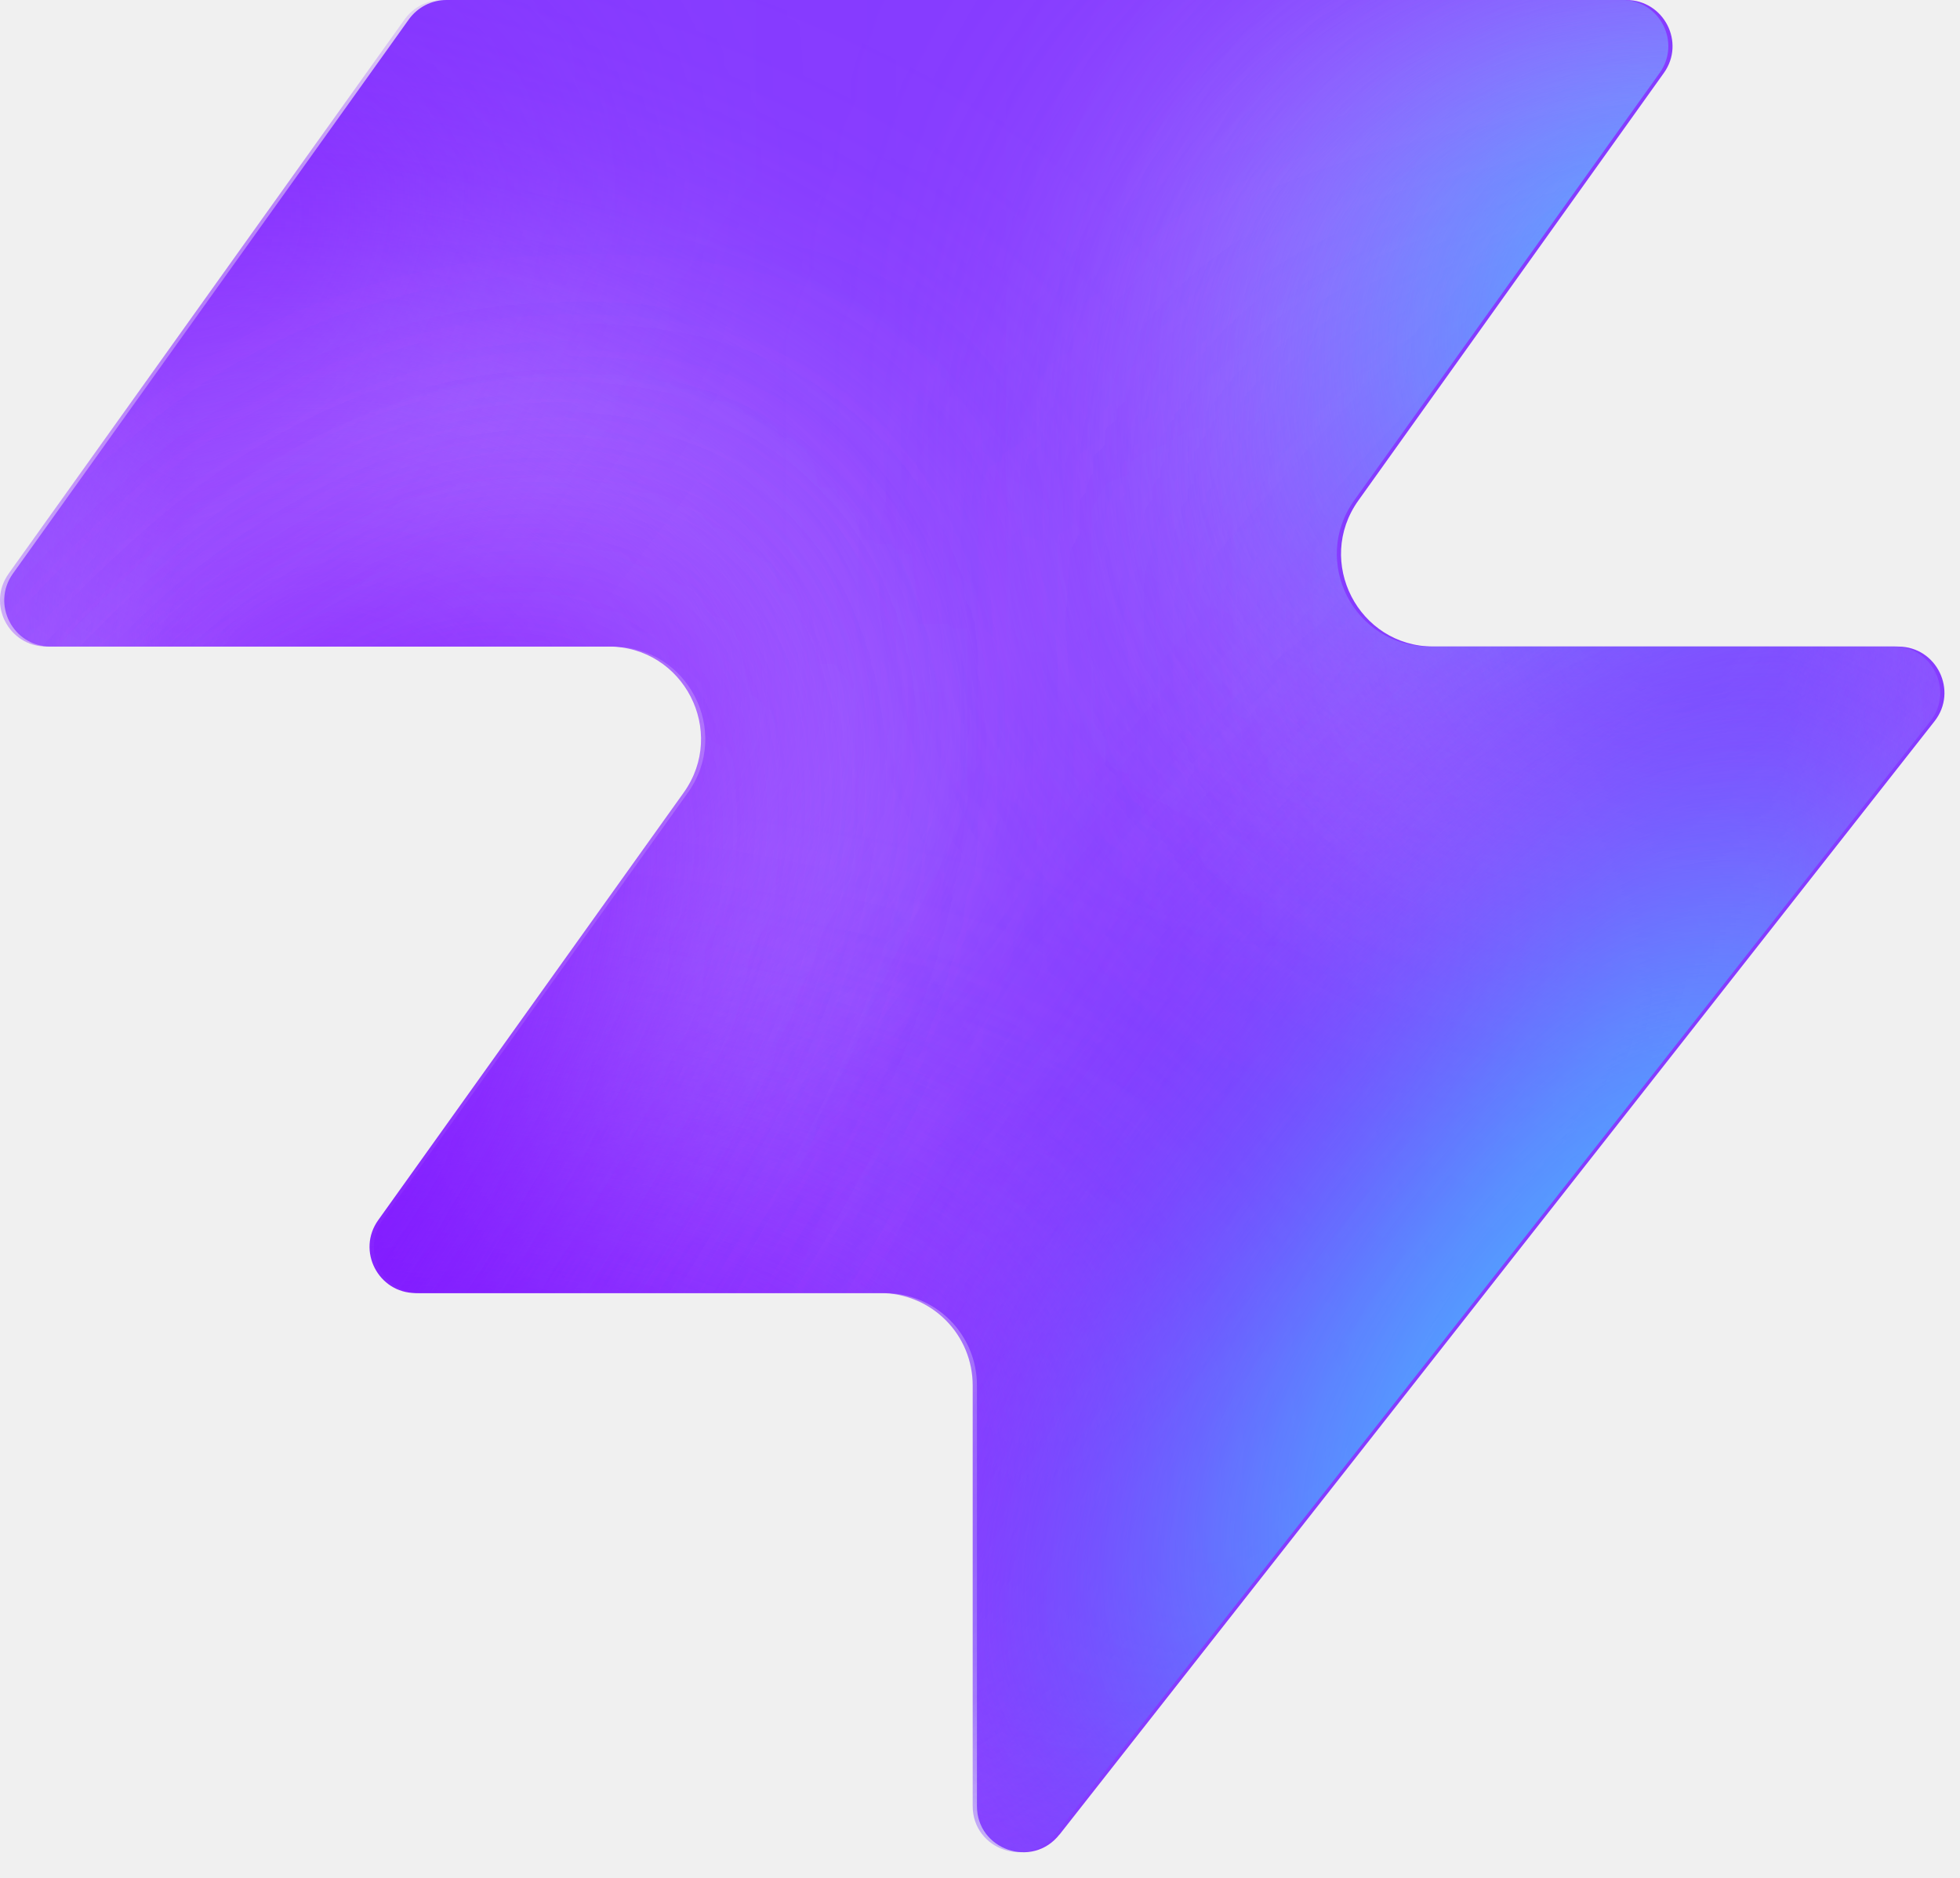
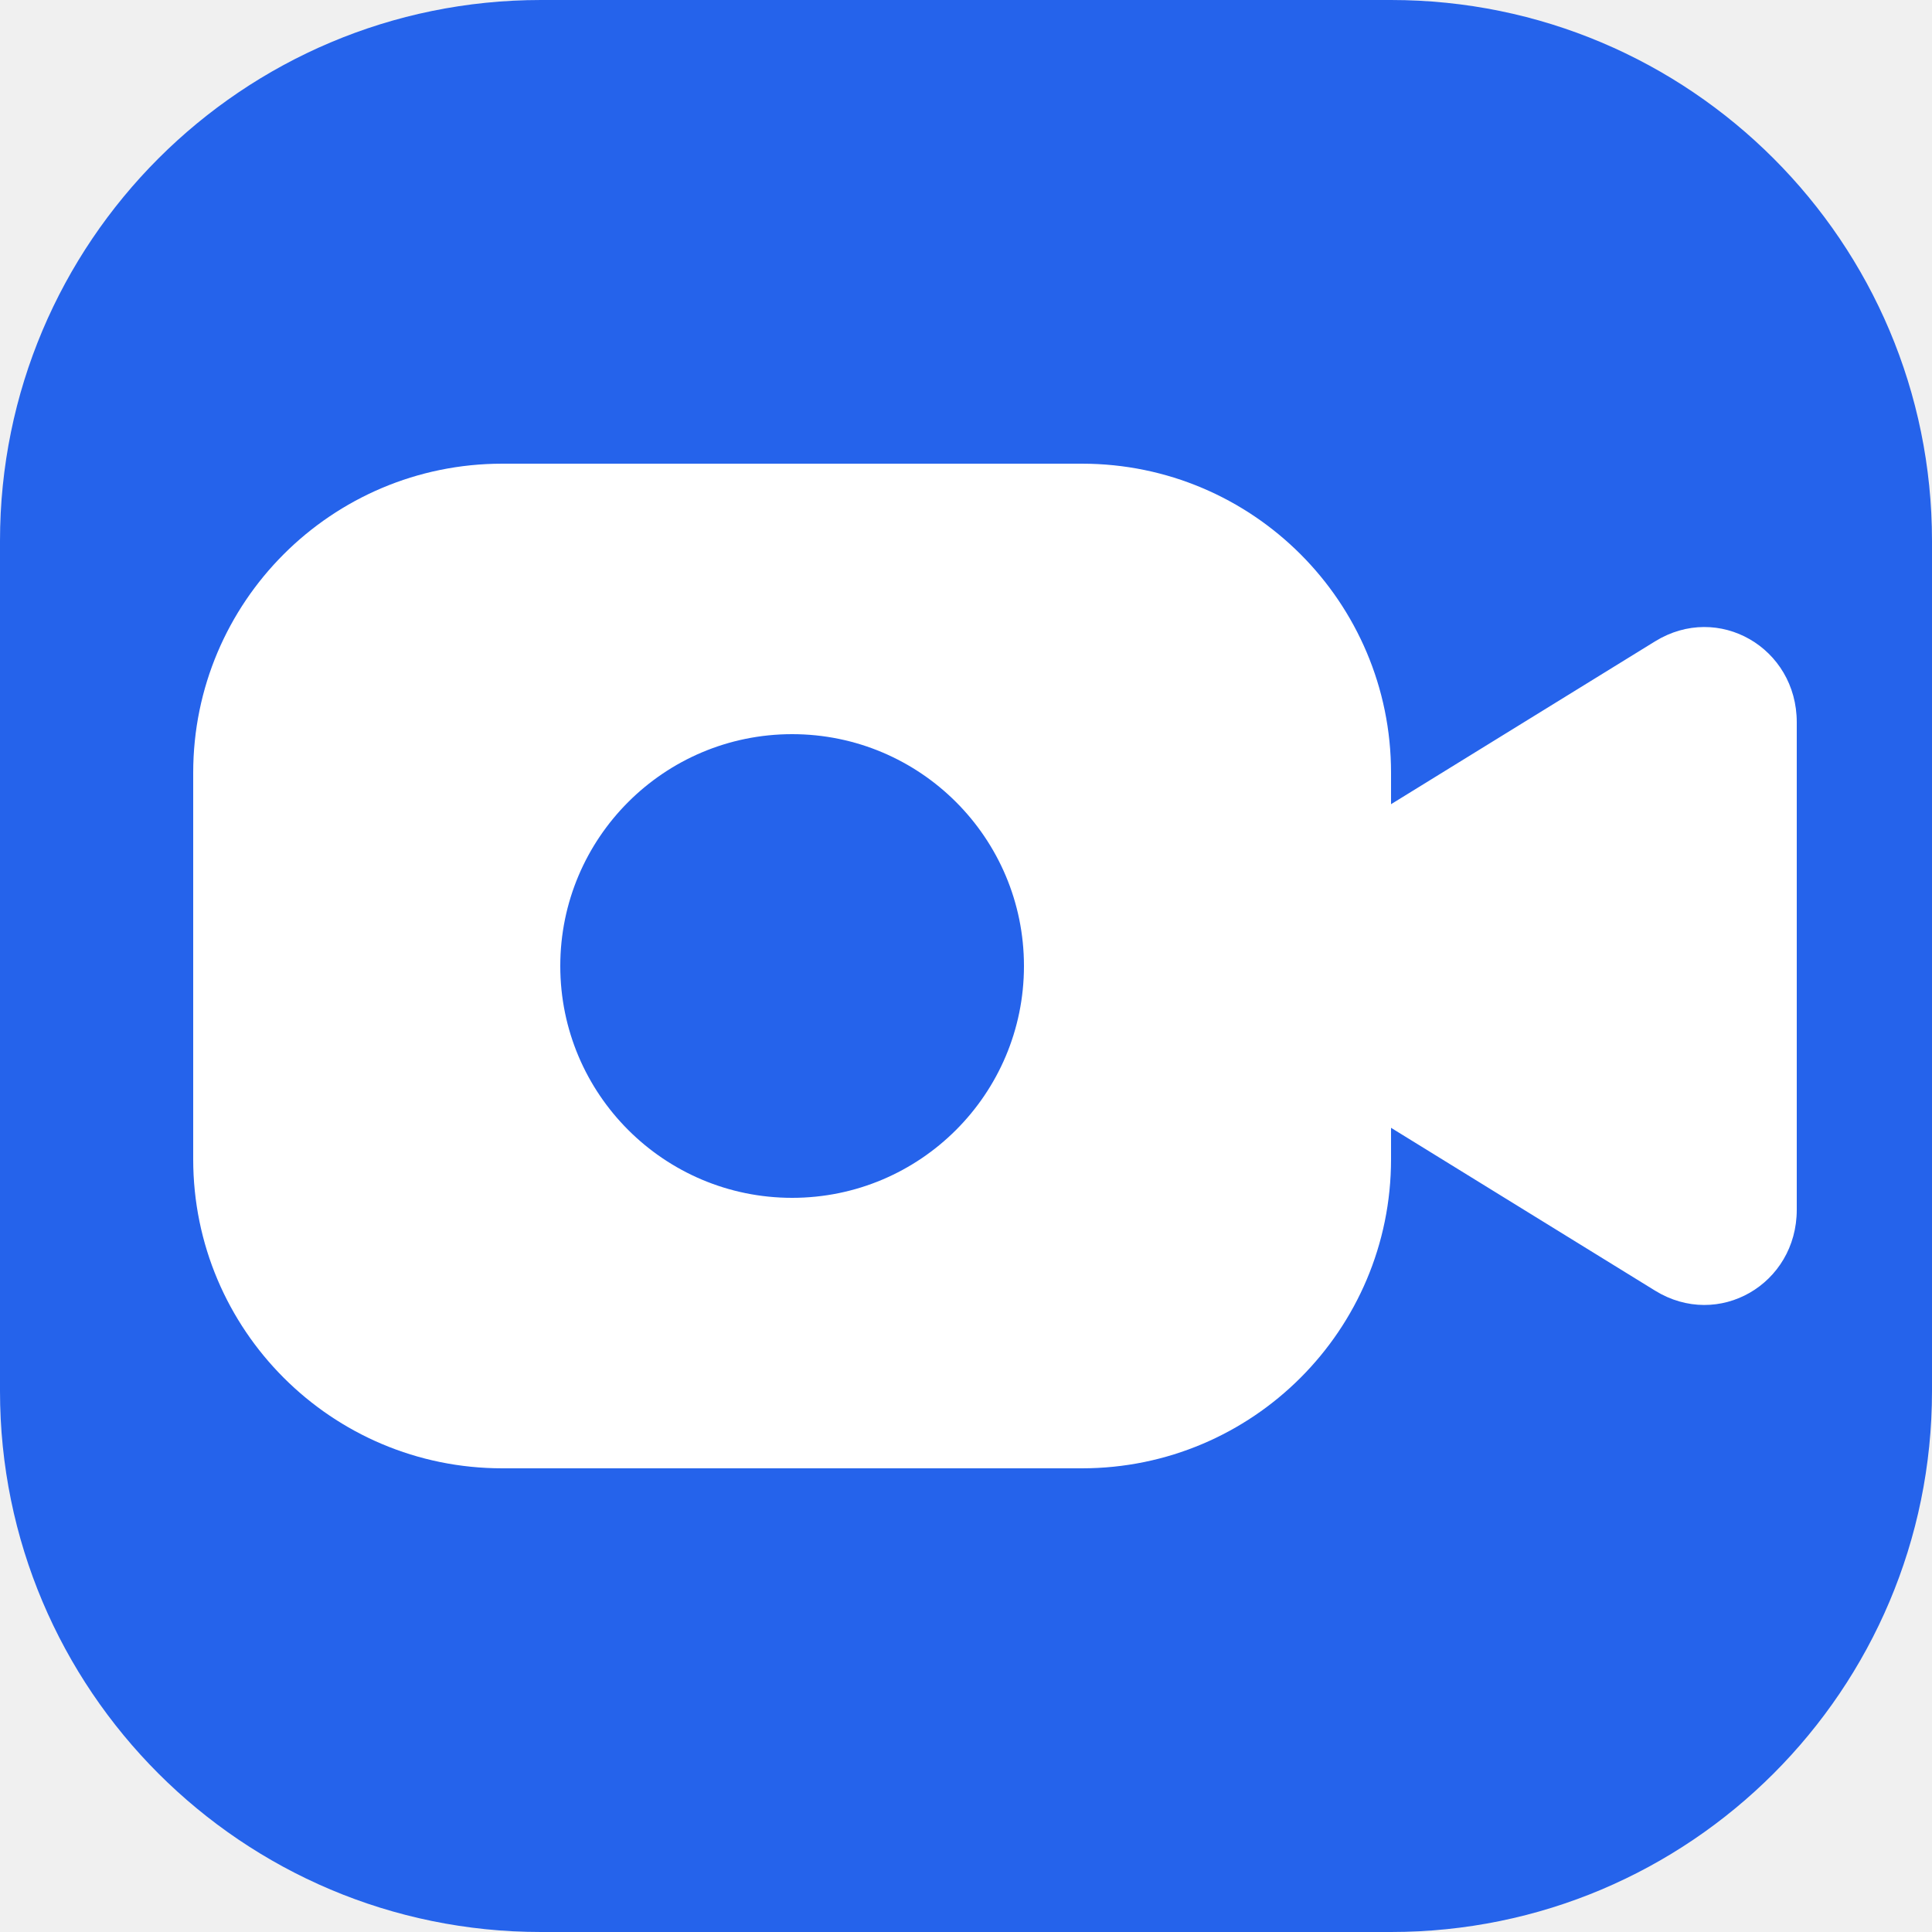
- <svg xmlns="http://www.w3.org/2000/svg" width="48" height="46" fill="none" viewBox="0 0 48 46">
-   <path fill="#863bff" d="M25.946 44.938c-.664.845-2.021.375-2.021-.698V33.937a2.26 2.26 0 0 0-2.262-2.262H10.287c-.92 0-1.456-1.04-.92-1.788l7.48-10.471c1.07-1.497 0-3.578-1.842-3.578H1.237c-.92 0-1.456-1.04-.92-1.788L10.013.474c.214-.297.556-.474.92-.474h28.894c.92 0 1.456 1.04.92 1.788l-7.48 10.471c-1.07 1.498 0 3.579 1.842 3.579h11.377c.943 0 1.473 1.088.89 1.83L25.947 44.94z" style="fill:#863bff;fill:color(display-p3 .525 .23 1);fill-opacity:1" />
-   <mask id="a" width="48" height="46" x="0" y="0" maskUnits="userSpaceOnUse" style="mask-type:alpha">
-     <path fill="#000" d="M25.842 44.938c-.664.844-2.021.375-2.021-.698V33.937a2.26 2.26 0 0 0-2.262-2.262H10.183c-.92 0-1.456-1.04-.92-1.788l7.48-10.471c1.07-1.498 0-3.579-1.842-3.579H1.133c-.92 0-1.456-1.04-.92-1.787L9.91.473c.214-.297.556-.474.92-.474h28.894c.92 0 1.456 1.04.92 1.788l-7.48 10.471c-1.07 1.498 0 3.578 1.842 3.578h11.377c.943 0 1.473 1.088.89 1.832L25.843 44.94z" style="fill:#000;fill-opacity:1" />
-   </mask>
-   <g mask="url(#a)">
-     <g filter="url(#b)">
-       <ellipse cx="5.508" cy="14.704" fill="#ede6ff" rx="5.508" ry="14.704" style="fill:#ede6ff;fill:color(display-p3 .927 .903 1);fill-opacity:1" transform="matrix(.00324 1 1 -.00324 -4.47 31.516)" />
-     </g>
-     <g filter="url(#c)">
-       <ellipse cx="10.399" cy="29.851" fill="#ede6ff" rx="10.399" ry="29.851" style="fill:#ede6ff;fill:color(display-p3 .927 .903 1);fill-opacity:1" transform="matrix(.00324 1 1 -.00324 -39.328 7.883)" />
-     </g>
-     <g filter="url(#d)">
-       <ellipse cx="5.508" cy="30.487" fill="#7e14ff" rx="5.508" ry="30.487" style="fill:#7e14ff;fill:color(display-p3 .492 .077 1);fill-opacity:1" transform="rotate(89.814 -25.913 -14.639)scale(1 -1)" />
-     </g>
-     <g filter="url(#e)">
-       <ellipse cx="5.508" cy="30.599" fill="#7e14ff" rx="5.508" ry="30.599" style="fill:#7e14ff;fill:color(display-p3 .492 .077 1);fill-opacity:1" transform="rotate(89.814 -32.644 -3.334)scale(1 -1)" />
-     </g>
-     <g filter="url(#f)">
-       <ellipse cx="5.508" cy="30.599" fill="#7e14ff" rx="5.508" ry="30.599" style="fill:#7e14ff;fill:color(display-p3 .492 .077 1);fill-opacity:1" transform="matrix(.00324 1 1 -.00324 -34.34 30.47)" />
-     </g>
-     <g filter="url(#g)">
-       <ellipse cx="14.072" cy="22.078" fill="#ede6ff" rx="14.072" ry="22.078" style="fill:#ede6ff;fill:color(display-p3 .927 .903 1);fill-opacity:1" transform="rotate(93.35 24.506 48.493)scale(-1 1)" />
-     </g>
-     <g filter="url(#h)">
-       <ellipse cx="3.47" cy="21.501" fill="#7e14ff" rx="3.47" ry="21.501" style="fill:#7e14ff;fill:color(display-p3 .492 .077 1);fill-opacity:1" transform="rotate(89.009 28.708 47.59)scale(-1 1)" />
-     </g>
-     <g filter="url(#i)">
-       <ellipse cx="3.47" cy="21.501" fill="#7e14ff" rx="3.47" ry="21.501" style="fill:#7e14ff;fill:color(display-p3 .492 .077 1);fill-opacity:1" transform="rotate(89.009 28.708 47.59)scale(-1 1)" />
-     </g>
-     <g filter="url(#j)">
-       <ellipse cx=".387" cy="8.972" fill="#7e14ff" rx="4.407" ry="29.108" style="fill:#7e14ff;fill:color(display-p3 .492 .077 1);fill-opacity:1" transform="rotate(39.51 .387 8.972)" />
-     </g>
-     <g filter="url(#k)">
-       <ellipse cx="47.523" cy="-6.092" fill="#7e14ff" rx="4.407" ry="29.108" style="fill:#7e14ff;fill:color(display-p3 .492 .077 1);fill-opacity:1" transform="rotate(37.892 47.523 -6.092)" />
-     </g>
-     <g filter="url(#l)">
-       <ellipse cx="41.412" cy="6.333" fill="#47bfff" rx="5.971" ry="9.665" style="fill:#47bfff;fill:color(display-p3 .28 .748 1);fill-opacity:1" transform="rotate(37.892 41.412 6.333)" />
-     </g>
-     <g filter="url(#m)">
-       <ellipse cx="-1.879" cy="38.332" fill="#7e14ff" rx="4.407" ry="29.108" style="fill:#7e14ff;fill:color(display-p3 .492 .077 1);fill-opacity:1" transform="rotate(37.892 -1.88 38.332)" />
-     </g>
-     <g filter="url(#n)">
-       <ellipse cx="-1.879" cy="38.332" fill="#7e14ff" rx="4.407" ry="29.108" style="fill:#7e14ff;fill:color(display-p3 .492 .077 1);fill-opacity:1" transform="rotate(37.892 -1.88 38.332)" />
-     </g>
-     <g filter="url(#o)">
-       <ellipse cx="35.651" cy="29.907" fill="#7e14ff" rx="4.407" ry="29.108" style="fill:#7e14ff;fill:color(display-p3 .492 .077 1);fill-opacity:1" transform="rotate(37.892 35.651 29.907)" />
-     </g>
-     <g filter="url(#p)">
-       <ellipse cx="38.418" cy="32.4" fill="#47bfff" rx="5.971" ry="15.297" style="fill:#47bfff;fill:color(display-p3 .28 .748 1);fill-opacity:1" transform="rotate(37.892 38.418 32.4)" />
-     </g>
-   </g>
-   <defs>
-     <filter id="b" width="60.045" height="41.654" x="-19.77" y="16.149" color-interpolation-filters="sRGB" filterUnits="userSpaceOnUse">
-       <feFlood flood-opacity="0" result="BackgroundImageFix" />
-       <feBlend in="SourceGraphic" in2="BackgroundImageFix" result="shape" />
-       <feGaussianBlur result="effect1_foregroundBlur_2002_17158" stdDeviation="7.659" />
-     </filter>
-     <filter id="c" width="90.34" height="51.437" x="-54.613" y="-7.533" color-interpolation-filters="sRGB" filterUnits="userSpaceOnUse">
-       <feFlood flood-opacity="0" result="BackgroundImageFix" />
-       <feBlend in="SourceGraphic" in2="BackgroundImageFix" result="shape" />
-       <feGaussianBlur result="effect1_foregroundBlur_2002_17158" stdDeviation="7.659" />
-     </filter>
-     <filter id="d" width="79.355" height="29.4" x="-49.64" y="2.03" color-interpolation-filters="sRGB" filterUnits="userSpaceOnUse">
-       <feFlood flood-opacity="0" result="BackgroundImageFix" />
-       <feBlend in="SourceGraphic" in2="BackgroundImageFix" result="shape" />
-       <feGaussianBlur result="effect1_foregroundBlur_2002_17158" stdDeviation="4.596" />
-     </filter>
-     <filter id="e" width="79.579" height="29.4" x="-45.045" y="20.029" color-interpolation-filters="sRGB" filterUnits="userSpaceOnUse">
-       <feFlood flood-opacity="0" result="BackgroundImageFix" />
-       <feBlend in="SourceGraphic" in2="BackgroundImageFix" result="shape" />
-       <feGaussianBlur result="effect1_foregroundBlur_2002_17158" stdDeviation="4.596" />
-     </filter>
-     <filter id="f" width="79.579" height="29.4" x="-43.513" y="21.178" color-interpolation-filters="sRGB" filterUnits="userSpaceOnUse">
-       <feFlood flood-opacity="0" result="BackgroundImageFix" />
-       <feBlend in="SourceGraphic" in2="BackgroundImageFix" result="shape" />
-       <feGaussianBlur result="effect1_foregroundBlur_2002_17158" stdDeviation="4.596" />
-     </filter>
-     <filter id="g" width="74.749" height="58.852" x="15.756" y="-17.901" color-interpolation-filters="sRGB" filterUnits="userSpaceOnUse">
-       <feFlood flood-opacity="0" result="BackgroundImageFix" />
-       <feBlend in="SourceGraphic" in2="BackgroundImageFix" result="shape" />
-       <feGaussianBlur result="effect1_foregroundBlur_2002_17158" stdDeviation="7.659" />
-     </filter>
-     <filter id="h" width="61.377" height="25.362" x="23.548" y="2.284" color-interpolation-filters="sRGB" filterUnits="userSpaceOnUse">
-       <feFlood flood-opacity="0" result="BackgroundImageFix" />
-       <feBlend in="SourceGraphic" in2="BackgroundImageFix" result="shape" />
-       <feGaussianBlur result="effect1_foregroundBlur_2002_17158" stdDeviation="4.596" />
-     </filter>
-     <filter id="i" width="61.377" height="25.362" x="23.548" y="2.284" color-interpolation-filters="sRGB" filterUnits="userSpaceOnUse">
-       <feFlood flood-opacity="0" result="BackgroundImageFix" />
-       <feBlend in="SourceGraphic" in2="BackgroundImageFix" result="shape" />
-       <feGaussianBlur result="effect1_foregroundBlur_2002_17158" stdDeviation="4.596" />
-     </filter>
-     <filter id="j" width="56.045" height="63.649" x="-27.636" y="-22.853" color-interpolation-filters="sRGB" filterUnits="userSpaceOnUse">
-       <feFlood flood-opacity="0" result="BackgroundImageFix" />
-       <feBlend in="SourceGraphic" in2="BackgroundImageFix" result="shape" />
-       <feGaussianBlur result="effect1_foregroundBlur_2002_17158" stdDeviation="4.596" />
-     </filter>
-     <filter id="k" width="54.814" height="64.646" x="20.116" y="-38.415" color-interpolation-filters="sRGB" filterUnits="userSpaceOnUse">
-       <feFlood flood-opacity="0" result="BackgroundImageFix" />
-       <feBlend in="SourceGraphic" in2="BackgroundImageFix" result="shape" />
-       <feGaussianBlur result="effect1_foregroundBlur_2002_17158" stdDeviation="4.596" />
-     </filter>
-     <filter id="l" width="33.541" height="35.313" x="24.641" y="-11.323" color-interpolation-filters="sRGB" filterUnits="userSpaceOnUse">
-       <feFlood flood-opacity="0" result="BackgroundImageFix" />
-       <feBlend in="SourceGraphic" in2="BackgroundImageFix" result="shape" />
-       <feGaussianBlur result="effect1_foregroundBlur_2002_17158" stdDeviation="4.596" />
-     </filter>
-     <filter id="m" width="54.814" height="64.646" x="-29.286" y="6.009" color-interpolation-filters="sRGB" filterUnits="userSpaceOnUse">
-       <feFlood flood-opacity="0" result="BackgroundImageFix" />
-       <feBlend in="SourceGraphic" in2="BackgroundImageFix" result="shape" />
-       <feGaussianBlur result="effect1_foregroundBlur_2002_17158" stdDeviation="4.596" />
-     </filter>
-     <filter id="n" width="54.814" height="64.646" x="-29.286" y="6.009" color-interpolation-filters="sRGB" filterUnits="userSpaceOnUse">
-       <feFlood flood-opacity="0" result="BackgroundImageFix" />
-       <feBlend in="SourceGraphic" in2="BackgroundImageFix" result="shape" />
-       <feGaussianBlur result="effect1_foregroundBlur_2002_17158" stdDeviation="4.596" />
-     </filter>
-     <filter id="o" width="54.814" height="64.646" x="8.244" y="-2.416" color-interpolation-filters="sRGB" filterUnits="userSpaceOnUse">
-       <feFlood flood-opacity="0" result="BackgroundImageFix" />
-       <feBlend in="SourceGraphic" in2="BackgroundImageFix" result="shape" />
-       <feGaussianBlur result="effect1_foregroundBlur_2002_17158" stdDeviation="4.596" />
-     </filter>
-     <filter id="p" width="39.409" height="43.623" x="18.713" y="10.588" color-interpolation-filters="sRGB" filterUnits="userSpaceOnUse">
-       <feFlood flood-opacity="0" result="BackgroundImageFix" />
-       <feBlend in="SourceGraphic" in2="BackgroundImageFix" result="shape" />
-       <feGaussianBlur result="effect1_foregroundBlur_2002_17158" stdDeviation="4.596" />
-     </filter>
-   </defs>
+ <svg xmlns="http://www.w3.org/2000/svg" viewBox="0 0 100 100" width="48" height="48" fill="none">
+   <rect width="100" height="100" rx="28" fill="#2563EB" />
+   <path fill-rule="evenodd" clip-rule="evenodd" d="M26 24C17.163 24 10 31.163 10 40V60C10 68.837 17.163 76 26 76H56C64.837 76 72 68.837 72 60V58.375L85.667 66.804C88.948 68.827 93 66.472 93 62.616V37.384C93 33.528 88.948 31.173 85.667 33.196L72 41.625V40C72 31.163 64.837 24 56 24H26ZM41 38C34.373 38 29 43.373 29 50C29 56.627 34.373 62 41 62C47.627 62 53 56.627 53 50C53 43.373 47.627 38 41 38Z" fill="#FFFFFF" />
</svg>
